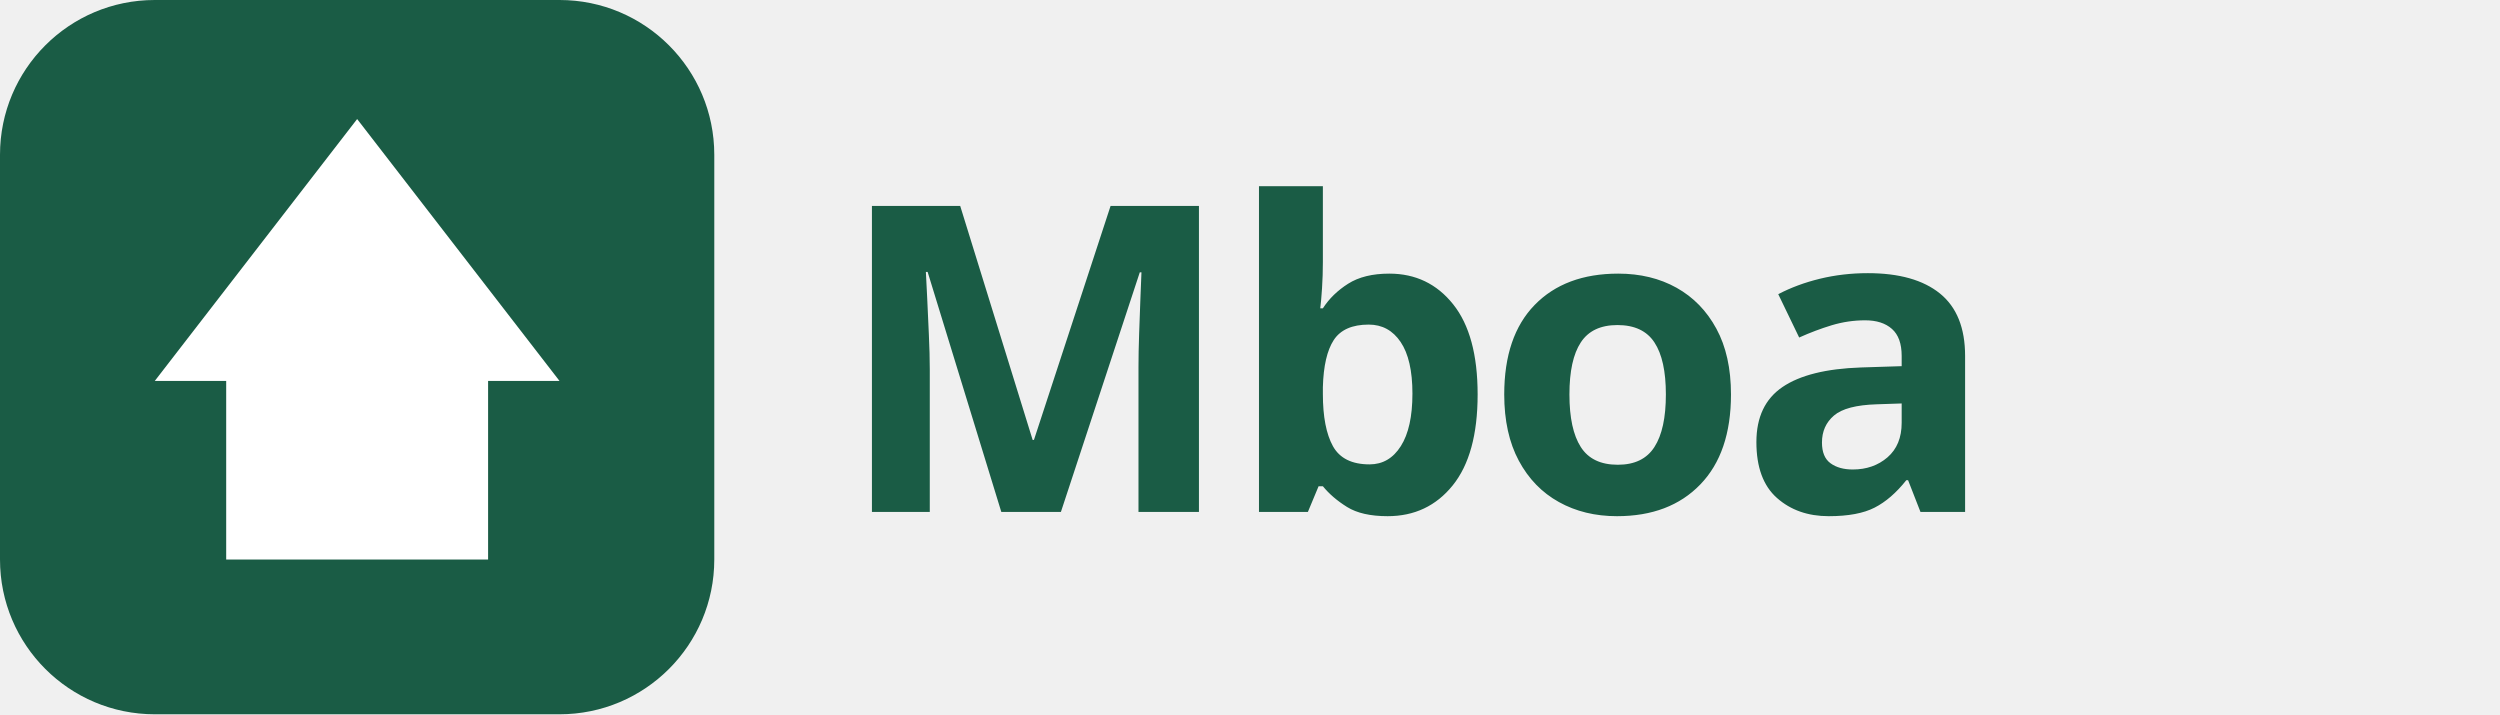
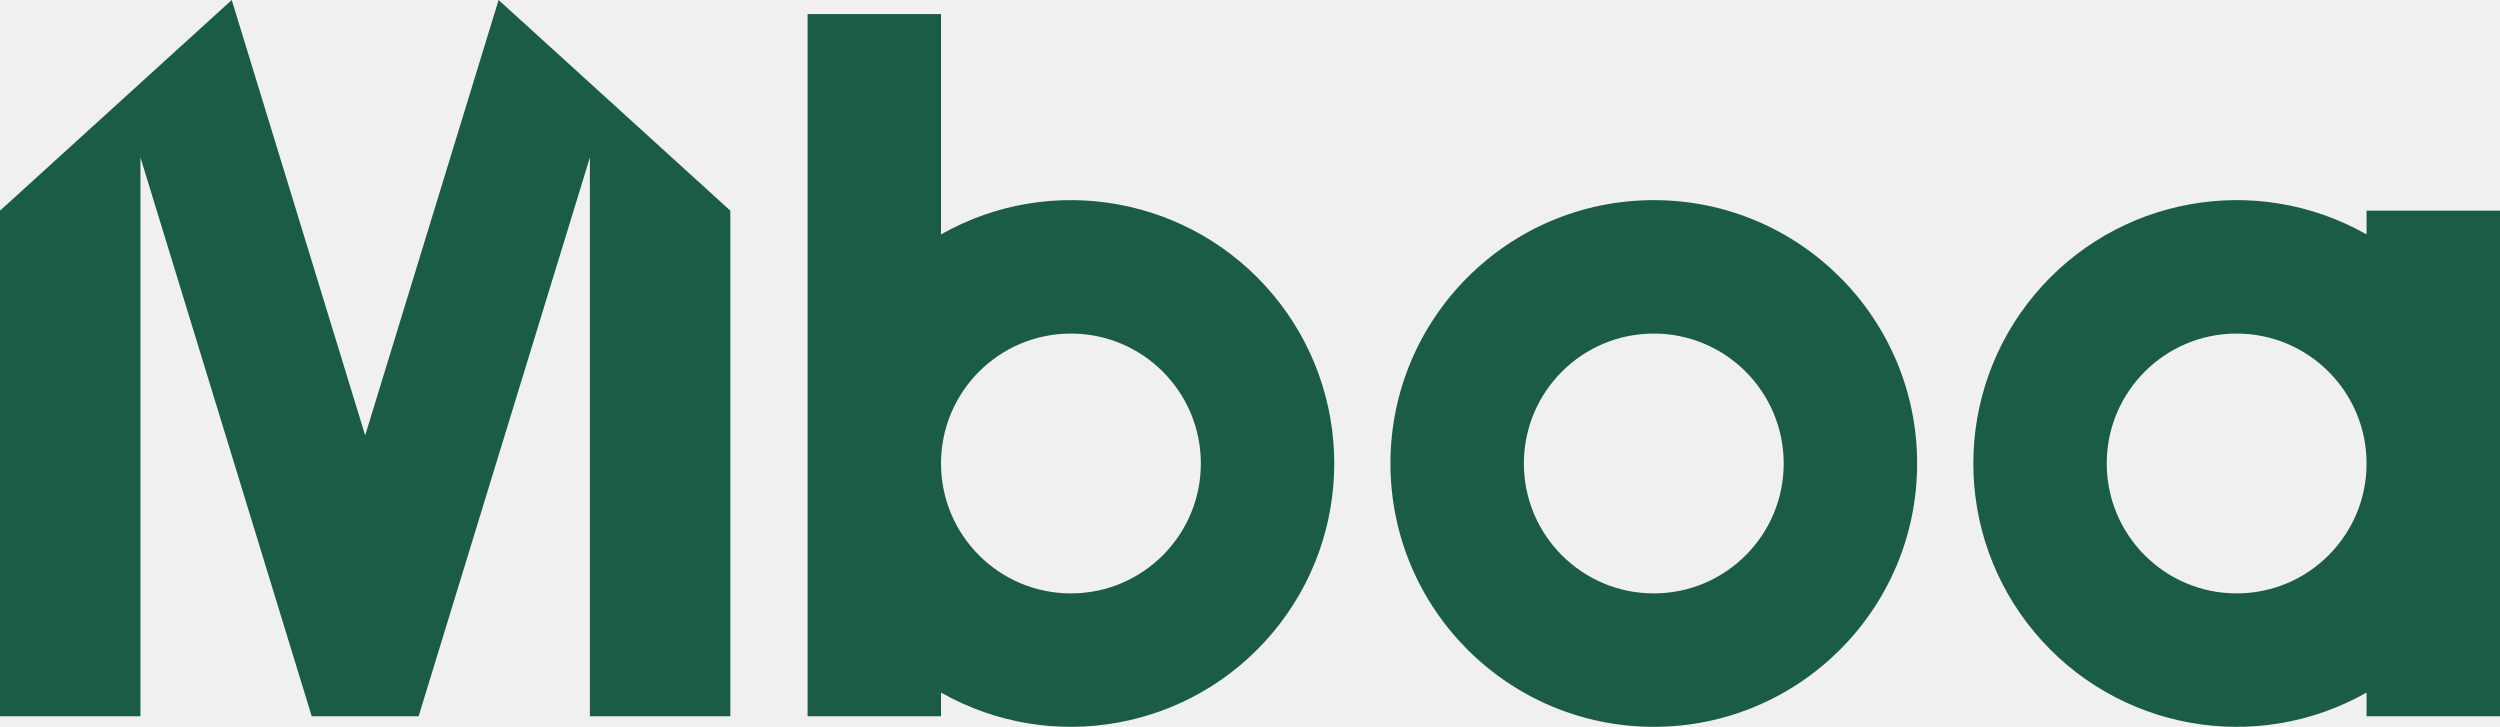
- <svg xmlns="http://www.w3.org/2000/svg" viewBox="0 0 420 120" width="420" height="120">
-   <rect width="120" height="120" rx="26" fill="#1A5C45" />
-   <polygon points="60,20 26,64 94,64" fill="#FFFFFF" />
-   <path d="M38,94 L38,60 A22,22 0 1 1 82,60 L82,94 Z" fill="#FFFFFF" />
-   <text x="140" y="86" font-family="Plus Jakarta Sans, sans-serif" font-weight="800" font-size="72" letter-spacing="-2" fill="#1A5C45">Mboa</text>
+ <svg xmlns="http://www.w3.org/2000/svg" viewBox="0 -2 356 103.5">
+   <path fill="#1A5C45" fill-rule="evenodd" d="M0 100L0 28L33 -2L52 60L71 -2L104 28L104 100L84 100L84 20.42L59.61 100L44.39 100L20 20.42L20 100ZM115 0L115 100L134 100L134 96.62A37.5 37.5 0 1 0 134 31.38L134 0ZM134 64A18.5 18.5 0 1 0 171 64A18.5 18.5 0 1 0 134 64ZM198 64A37.5 37.5 0 1 0 273 64A37.5 37.5 0 1 0 198 64ZM217 64A18.5 18.5 0 1 0 254 64A18.5 18.5 0 1 0 217 64ZM356 28L356 100L337 100L337 96.62A37.5 37.5 0 1 1 337 31.38L337 28ZM300 64A18.5 18.5 0 1 0 337 64A18.5 18.5 0 1 0 300 64Z" />
</svg>
